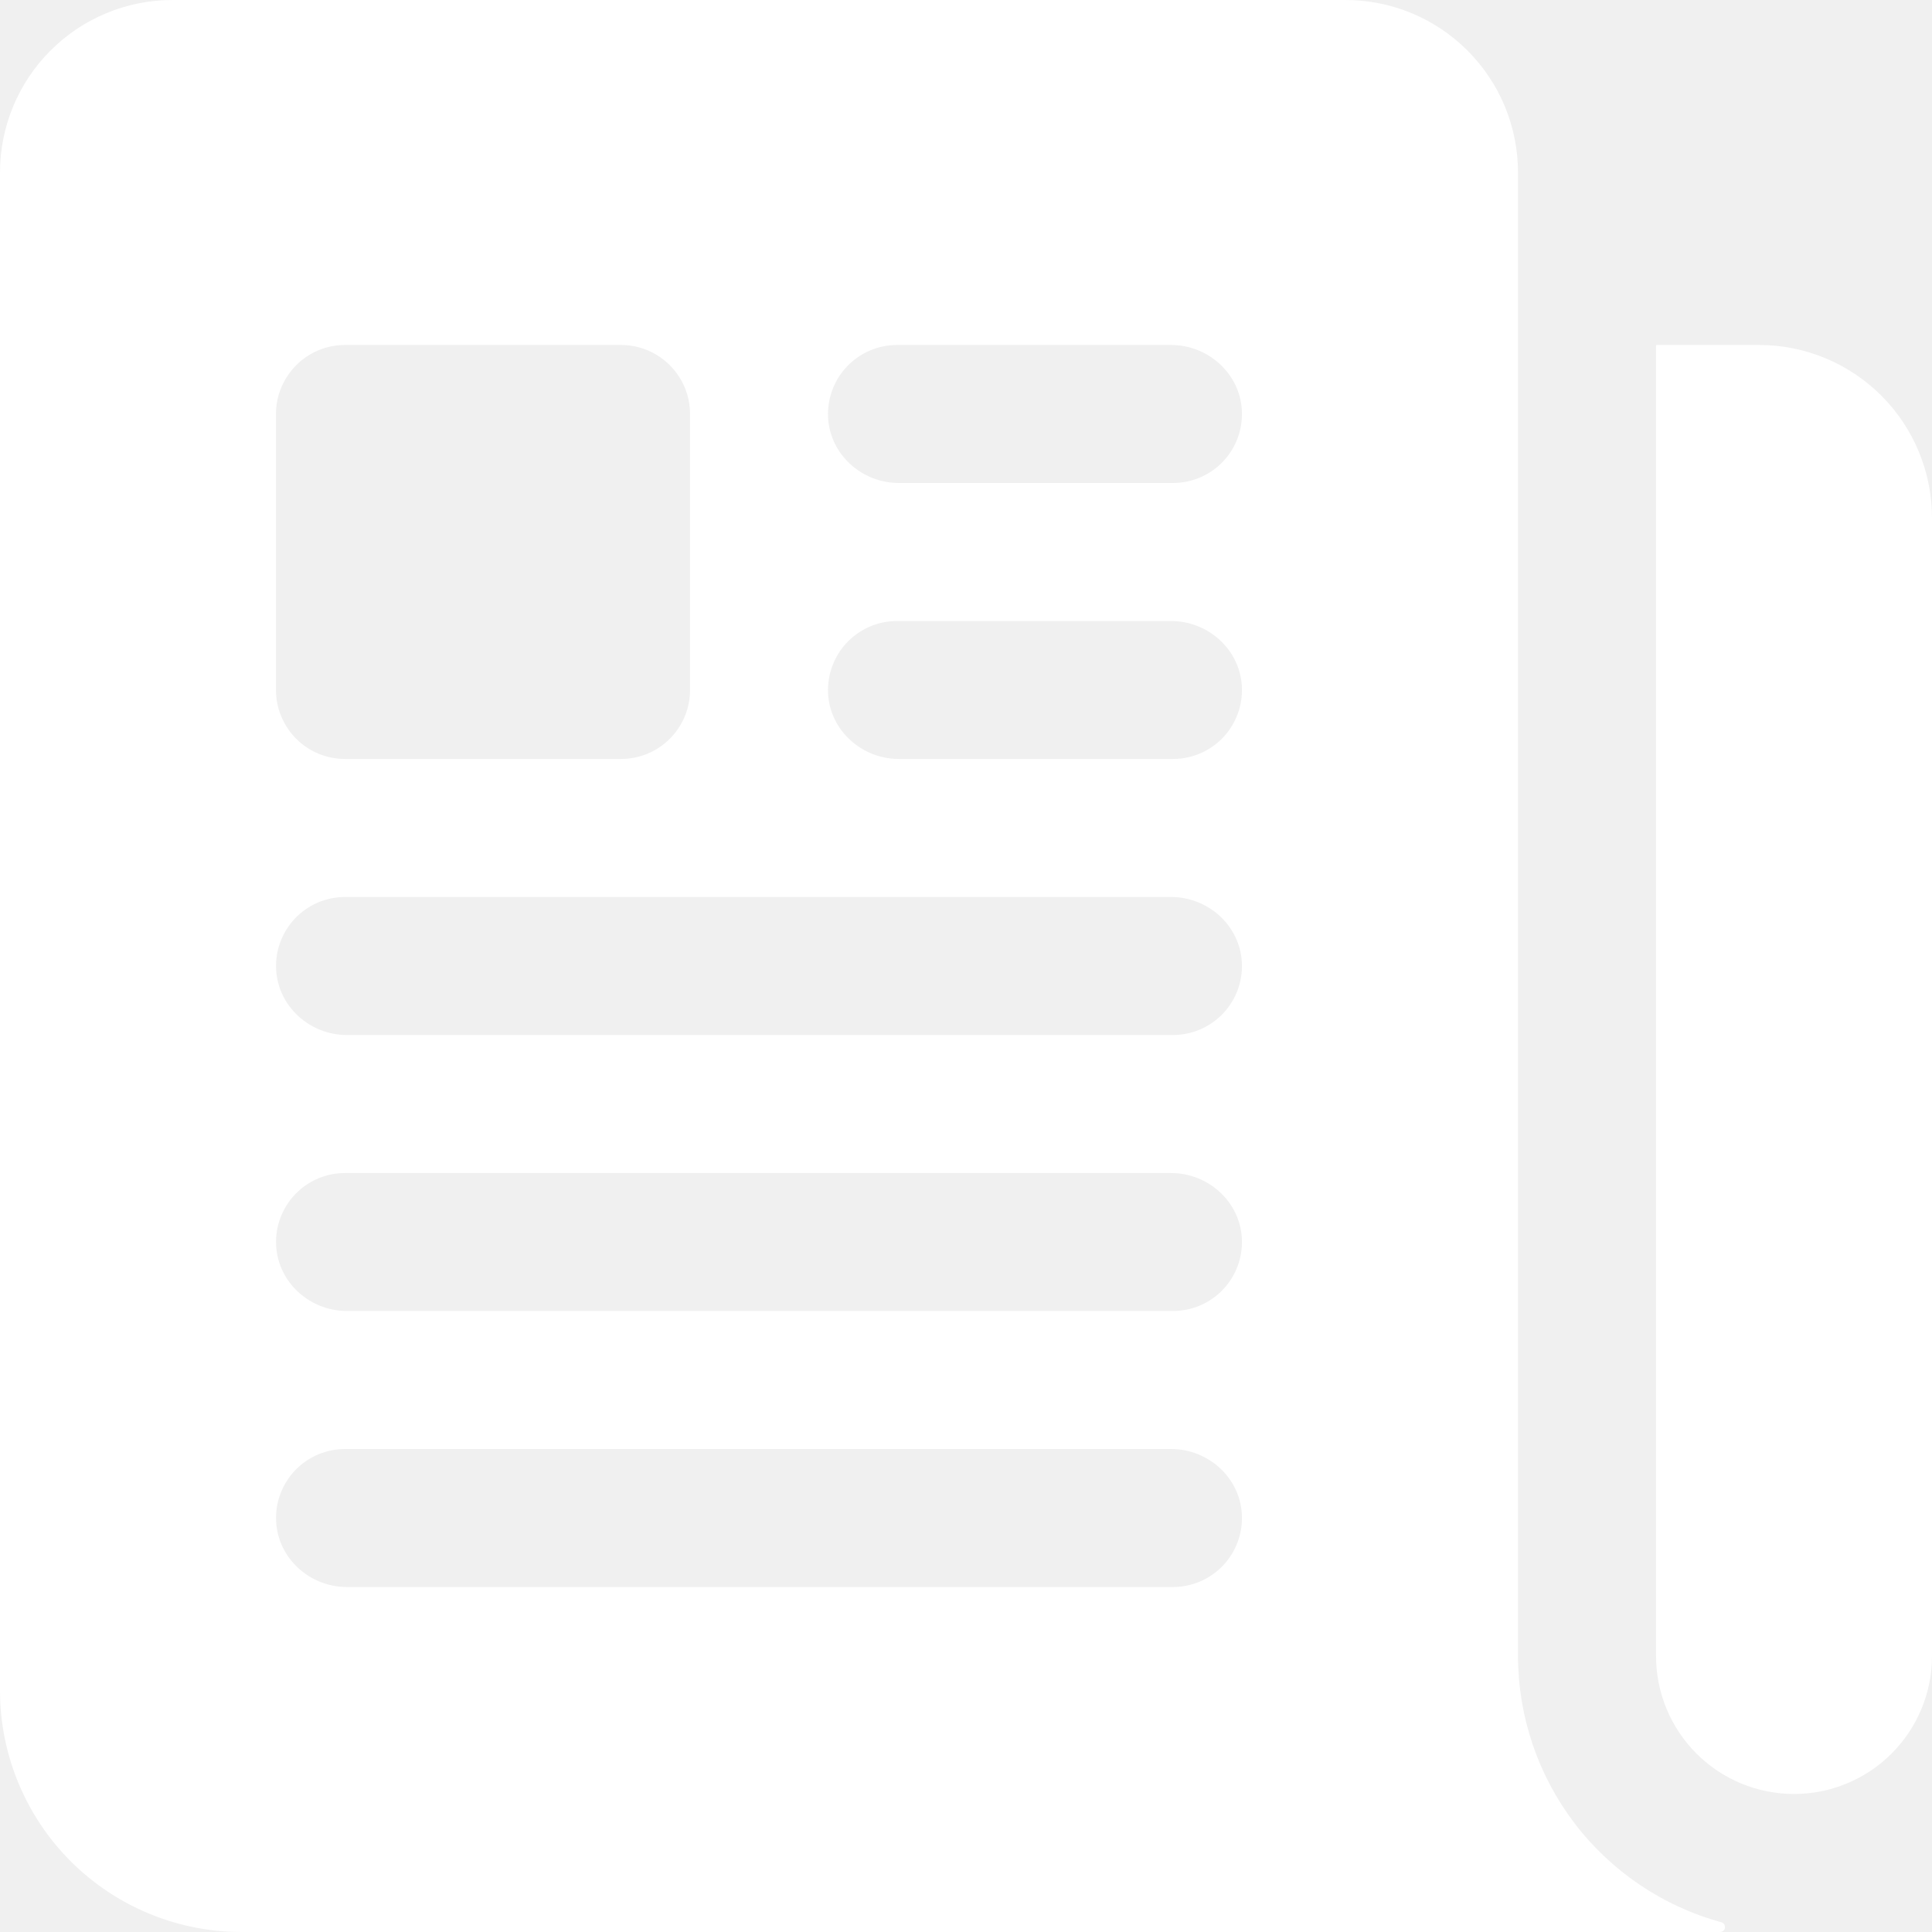
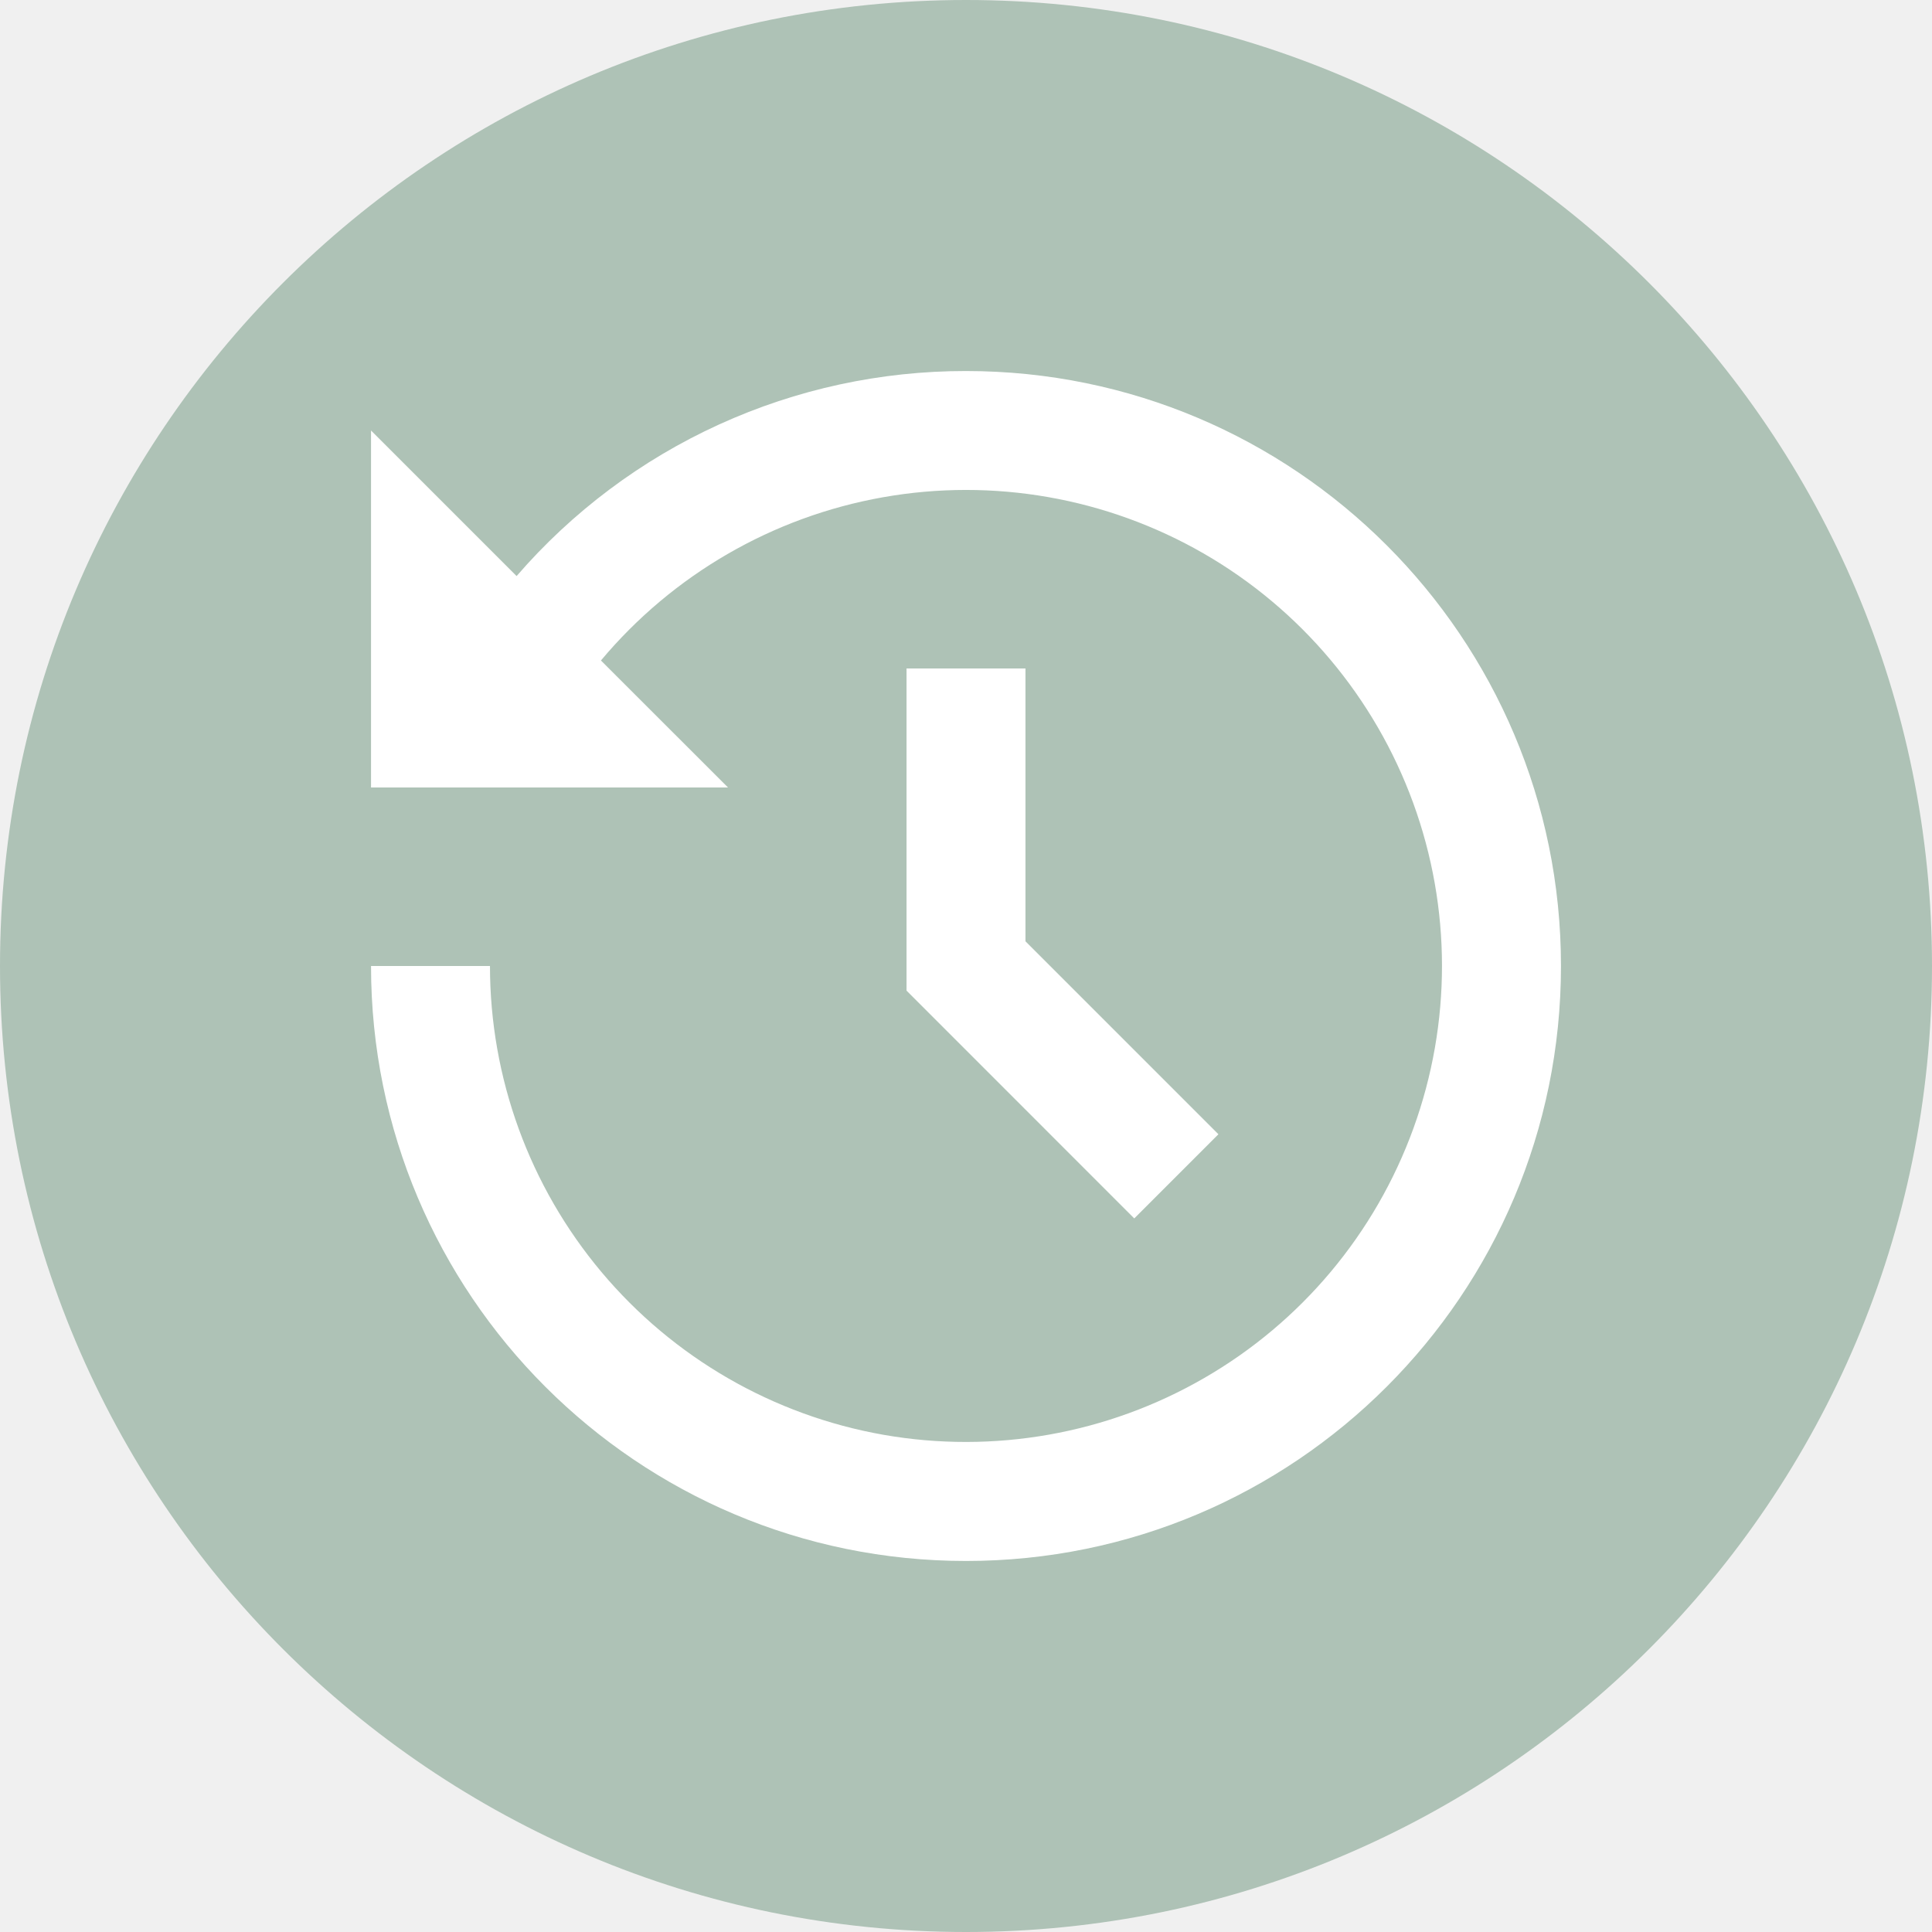
- <svg xmlns="http://www.w3.org/2000/svg" width="25" height="25" viewBox="0 0 25 25" fill="none">
-   <path d="M22.763 4.464H21.434C21.432 4.464 21.431 4.465 21.43 4.466C21.429 4.467 21.429 4.468 21.429 4.469V21.429C21.429 21.902 21.617 22.356 21.952 22.691C22.287 23.026 22.741 23.214 23.214 23.214C23.688 23.214 24.142 23.026 24.477 22.691C24.812 22.356 25 21.902 25 21.429V6.702C25 6.108 24.764 5.539 24.345 5.12C23.925 4.7 23.356 4.464 22.763 4.464Z" fill="white" />
-   <path d="M19.643 21.429V2.232C19.643 1.939 19.585 1.649 19.473 1.378C19.361 1.107 19.196 0.861 18.989 0.654C18.782 0.447 18.536 0.282 18.265 0.17C17.994 0.058 17.704 0 17.411 0H2.232C1.64 0 1.072 0.235 0.654 0.654C0.235 1.072 0 1.64 0 2.232V21.875C0 22.704 0.329 23.499 0.915 24.085C1.501 24.671 2.296 25 3.125 25H22.257C22.266 25 22.274 24.998 22.282 24.995C22.29 24.992 22.297 24.987 22.303 24.981C22.309 24.975 22.314 24.968 22.317 24.96C22.32 24.953 22.322 24.944 22.321 24.936C22.321 24.922 22.317 24.908 22.308 24.897C22.3 24.886 22.288 24.878 22.274 24.874C21.519 24.667 20.852 24.218 20.377 23.596C19.902 22.973 19.644 22.212 19.643 21.429ZM3.571 5.357C3.571 5.12 3.666 4.893 3.833 4.726C4 4.558 4.227 4.464 4.464 4.464H8.036C8.273 4.464 8.5 4.558 8.667 4.726C8.835 4.893 8.929 5.12 8.929 5.357V8.929C8.929 9.165 8.835 9.392 8.667 9.56C8.5 9.727 8.273 9.821 8.036 9.821H4.464C4.227 9.821 4 9.727 3.833 9.56C3.666 9.392 3.571 9.165 3.571 8.929V5.357ZM15.179 20.536H4.489C4.009 20.536 3.597 20.166 3.573 19.686C3.567 19.565 3.585 19.445 3.628 19.331C3.67 19.218 3.735 19.114 3.818 19.027C3.901 18.939 4.002 18.87 4.113 18.822C4.224 18.775 4.343 18.75 4.464 18.75H15.153C15.634 18.75 16.046 19.119 16.07 19.6C16.076 19.721 16.057 19.841 16.015 19.954C15.973 20.068 15.908 20.171 15.825 20.259C15.742 20.346 15.641 20.416 15.53 20.464C15.419 20.511 15.299 20.536 15.179 20.536ZM15.179 16.964H4.489C4.009 16.964 3.597 16.595 3.573 16.114C3.567 15.994 3.585 15.873 3.628 15.76C3.67 15.646 3.735 15.543 3.818 15.456C3.901 15.368 4.002 15.298 4.113 15.251C4.224 15.203 4.343 15.179 4.464 15.179H15.153C15.634 15.179 16.046 15.548 16.07 16.029C16.076 16.149 16.057 16.27 16.015 16.383C15.973 16.496 15.908 16.6 15.825 16.687C15.742 16.775 15.641 16.845 15.53 16.892C15.419 16.94 15.299 16.964 15.179 16.964ZM15.179 13.393H4.489C4.009 13.393 3.597 13.023 3.573 12.543C3.567 12.422 3.585 12.302 3.628 12.188C3.67 12.075 3.735 11.972 3.818 11.884C3.901 11.797 4.002 11.727 4.113 11.679C4.224 11.632 4.343 11.607 4.464 11.607H15.153C15.634 11.607 16.046 11.977 16.07 12.457C16.076 12.578 16.057 12.698 16.015 12.812C15.973 12.925 15.908 13.028 15.825 13.116C15.742 13.203 15.641 13.273 15.53 13.321C15.419 13.368 15.299 13.393 15.179 13.393ZM15.179 9.821H11.632C11.152 9.821 10.739 9.452 10.715 8.972C10.71 8.851 10.728 8.73 10.771 8.617C10.813 8.504 10.877 8.4 10.961 8.313C11.044 8.225 11.145 8.155 11.256 8.108C11.367 8.06 11.486 8.036 11.607 8.036H15.153C15.634 8.036 16.046 8.405 16.07 8.886C16.076 9.006 16.057 9.127 16.015 9.24C15.973 9.353 15.908 9.457 15.825 9.545C15.742 9.632 15.641 9.702 15.53 9.749C15.419 9.797 15.299 9.821 15.179 9.821ZM15.179 6.25H11.632C11.152 6.25 10.739 5.881 10.715 5.4C10.71 5.279 10.728 5.159 10.771 5.045C10.813 4.932 10.877 4.829 10.961 4.741C11.044 4.654 11.145 4.584 11.256 4.536C11.367 4.489 11.486 4.464 11.607 4.464H15.153C15.634 4.464 16.046 4.834 16.07 5.314C16.076 5.435 16.057 5.556 16.015 5.669C15.973 5.782 15.908 5.886 15.825 5.973C15.742 6.061 15.641 6.13 15.53 6.178C15.419 6.225 15.299 6.25 15.179 6.25Z" fill="white" />
+ <svg xmlns="http://www.w3.org/2000/svg" width="23" height="23" viewBox="0 0 23 23" fill="none">
+   <g clip-path="url(#clip0_746_1096)">
+     <circle cx="11.5" cy="11.5" r="11.5" fill="#AEC2B6" />
+     <path d="M11.5 4.417C15.412 4.417 18.583 7.588 18.583 11.5C18.583 15.412 15.412 18.583 11.5 18.583C7.588 18.583 4.417 15.412 4.417 11.5H5.833C5.833 12.832 6.303 14.122 7.16 15.143C8.017 16.164 9.206 16.85 10.518 17.081C11.831 17.311 13.182 17.072 14.336 16.405C15.49 15.739 16.371 14.687 16.826 13.434C17.281 12.181 17.28 10.809 16.823 9.557C16.366 8.305 15.483 7.254 14.329 6.589C13.174 5.924 11.822 5.687 10.51 5.92C9.198 6.153 8.01 6.841 7.154 7.863L8.667 9.375H4.417V5.125L6.15 6.858C6.814 6.09 7.636 5.475 8.559 5.054C9.482 4.633 10.485 4.416 11.5 4.417ZM12.208 7.958V11.206L14.505 13.503L13.503 14.505L10.792 11.793V7.958H12.208Z" fill="white" />
+   </g>
+   <defs>
+     <clipPath id="clip0_746_1096">
+       <rect width="23" height="23" fill="white" />
+     </clipPath>
+   </defs>
</svg>
